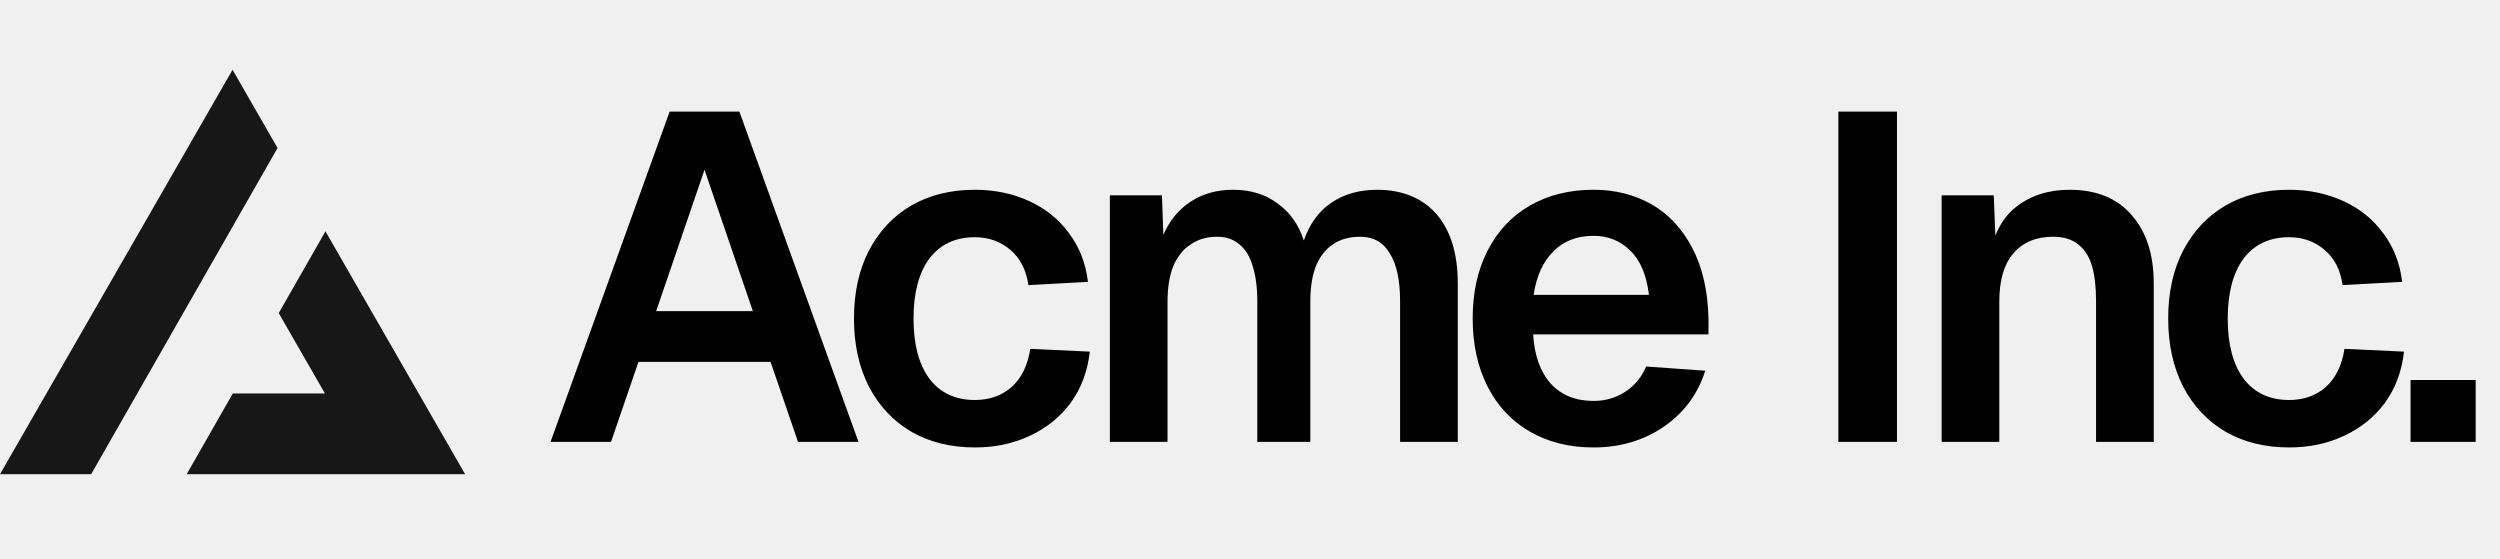
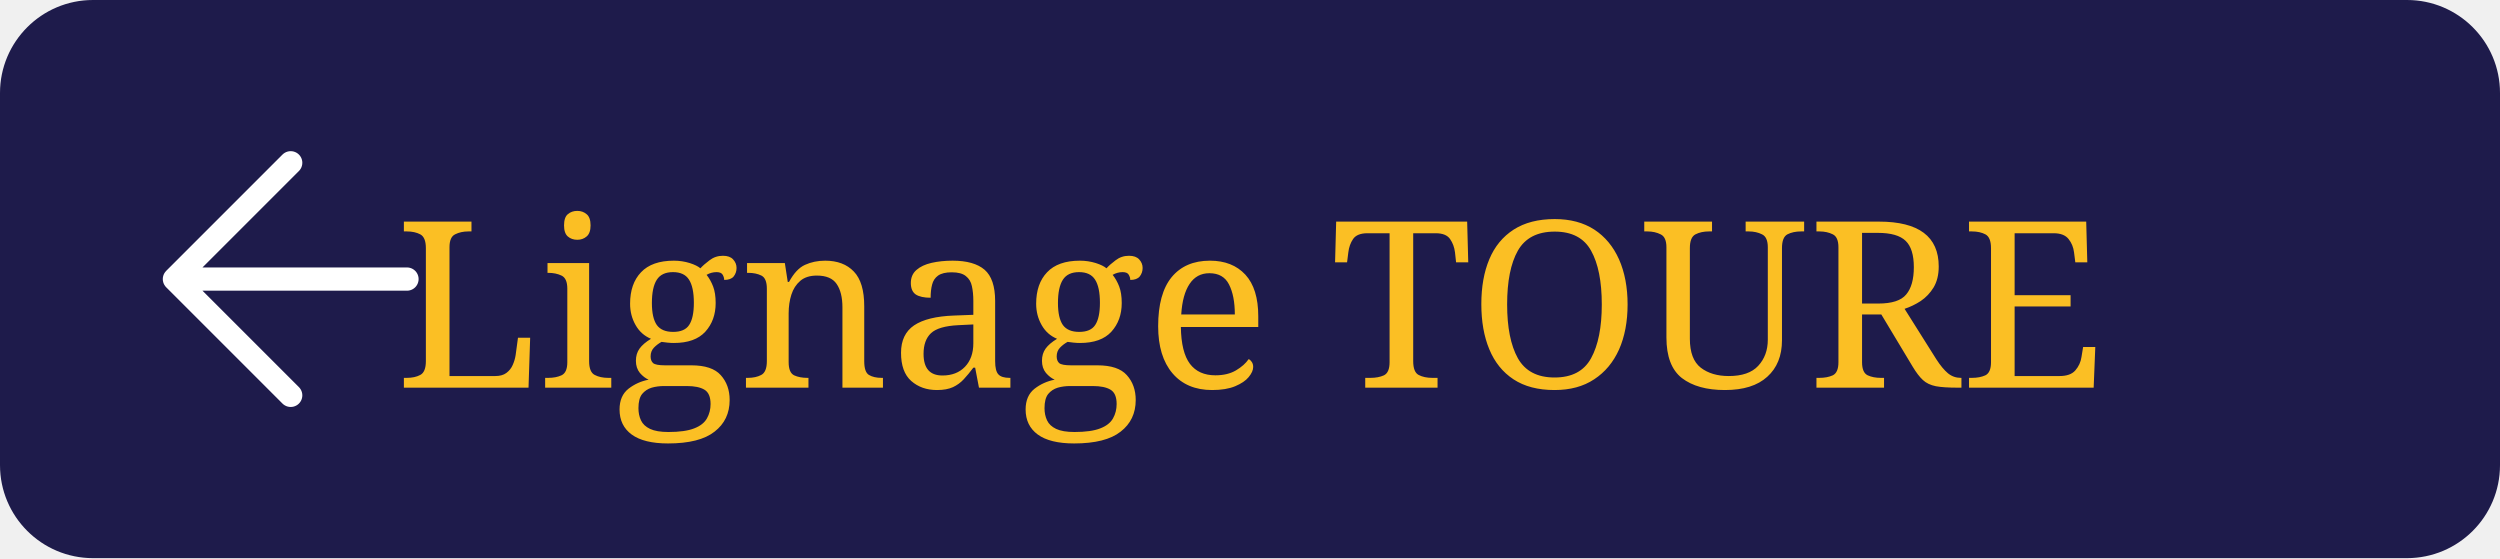
- <svg xmlns="http://www.w3.org/2000/svg" width="215" height="48" fill="none">
-   <path fill="#000" d="M57.588 9.6h6L73.828 38h-5.2l-2.36-6.88h-11.36L52.548 38h-5.2l10.24-28.4Zm7.16 17.16-4.16-12.16-4.16 12.16h8.32Zm23.694-2.24c-.186-1.307-.706-2.32-1.56-3.04-.853-.72-1.866-1.08-3.04-1.08-1.68 0-2.986.613-3.92 1.84-.906 1.227-1.36 2.947-1.36 5.16s.454 3.933 1.36 5.16c.934 1.227 2.24 1.84 3.92 1.84 1.254 0 2.307-.373 3.16-1.12.854-.773 1.387-1.867 1.6-3.28l5.12.24c-.186 1.68-.733 3.147-1.64 4.4-.906 1.227-2.08 2.173-3.52 2.84-1.413.667-2.986 1-4.72 1-2.08 0-3.906-.453-5.48-1.36-1.546-.907-2.76-2.2-3.64-3.88-.853-1.68-1.28-3.627-1.28-5.84 0-2.24.427-4.187 1.28-5.84.88-1.68 2.094-2.973 3.64-3.88 1.574-.907 3.4-1.36 5.48-1.36 1.68 0 3.227.32 4.64.96 1.414.64 2.56 1.56 3.44 2.76.907 1.2 1.454 2.6 1.64 4.2l-5.12.28Zm11.486-7.72.12 3.4c.534-1.227 1.307-2.173 2.32-2.84 1.04-.693 2.267-1.04 3.68-1.04 1.494 0 2.76.387 3.8 1.16 1.067.747 1.827 1.813 2.28 3.2.507-1.44 1.294-2.52 2.36-3.24 1.094-.747 2.414-1.12 3.96-1.12 1.414 0 2.64.307 3.68.92s1.84 1.52 2.4 2.72c.56 1.2.84 2.667.84 4.4V38h-4.96V25.92c0-1.813-.293-3.187-.88-4.12-.56-.96-1.413-1.44-2.56-1.44-.906 0-1.68.213-2.32.64-.64.427-1.133 1.053-1.48 1.88-.32.827-.48 1.84-.48 3.04V38h-4.56V25.92c0-1.2-.133-2.213-.4-3.04-.24-.827-.626-1.453-1.16-1.88-.506-.427-1.133-.64-1.88-.64-.906 0-1.68.227-2.32.68-.64.427-1.133 1.053-1.48 1.88-.32.827-.48 1.827-.48 3V38h-4.96V16.8h4.48Zm26.723 10.6c0-2.24.427-4.187 1.28-5.84.854-1.68 2.067-2.973 3.64-3.88 1.574-.907 3.4-1.36 5.48-1.36 1.84 0 3.494.413 4.96 1.24 1.467.827 2.64 2.08 3.52 3.76.88 1.653 1.347 3.693 1.4 6.12v1.32h-15.08c.107 1.813.614 3.227 1.52 4.24.907.987 2.134 1.48 3.68 1.48.987 0 1.88-.253 2.68-.76a4.803 4.803 0 0 0 1.84-2.2l5.08.36c-.64 2.027-1.84 3.64-3.6 4.84-1.733 1.173-3.733 1.76-6 1.76-2.08 0-3.906-.453-5.48-1.36-1.573-.907-2.786-2.2-3.64-3.88-.853-1.68-1.28-3.627-1.28-5.84Zm15.16-2.04c-.213-1.733-.76-3.013-1.64-3.84-.853-.827-1.893-1.24-3.12-1.24-1.44 0-2.6.453-3.48 1.36-.88.88-1.44 2.12-1.68 3.72h9.92ZM163.139 9.6V38h-5.04V9.6h5.04Zm8.322 7.2.24 5.88-.64-.36c.32-2.053 1.094-3.56 2.32-4.52 1.254-.987 2.787-1.48 4.6-1.48 2.32 0 4.107.733 5.36 2.2 1.254 1.44 1.88 3.387 1.88 5.84V38h-4.96V25.92c0-1.253-.12-2.28-.36-3.08-.24-.8-.64-1.413-1.2-1.84-.533-.427-1.253-.64-2.16-.64-1.44 0-2.573.48-3.4 1.44-.8.933-1.2 2.307-1.2 4.12V38h-4.96V16.8h4.48Zm30.003 7.72c-.186-1.307-.706-2.32-1.56-3.04-.853-.72-1.866-1.08-3.04-1.08-1.68 0-2.986.613-3.92 1.84-.906 1.227-1.36 2.947-1.36 5.16s.454 3.933 1.36 5.16c.934 1.227 2.24 1.84 3.92 1.84 1.254 0 2.307-.373 3.16-1.12.854-.773 1.387-1.867 1.6-3.28l5.12.24c-.186 1.68-.733 3.147-1.64 4.4-.906 1.227-2.08 2.173-3.52 2.84-1.413.667-2.986 1-4.72 1-2.08 0-3.906-.453-5.48-1.36-1.546-.907-2.76-2.2-3.64-3.88-.853-1.68-1.28-3.627-1.28-5.84 0-2.24.427-4.187 1.28-5.84.88-1.68 2.094-2.973 3.64-3.88 1.574-.907 3.4-1.36 5.48-1.36 1.68 0 3.227.32 4.64.96 1.414.64 2.56 1.56 3.44 2.76.907 1.2 1.454 2.6 1.64 4.2l-5.12.28Zm11.443 8.16V38h-5.6v-5.32h5.6Z" />
-   <path fill="#171717" fill-rule="evenodd" d="m7.839 40.783 16.03-28.054L20 6 0 40.783h7.839Zm8.214 0H40L27.99 19.894l-4.02 7.032 3.976 6.914H20.02l-3.967 6.943Z" clip-rule="evenodd" />
+ <svg xmlns="http://www.w3.org/2000/svg" width="215" height="48" viewBox="0 0 215 48" fill="none">
+   <rect width="215" height="48" rx="8" fill="#1e1b4b" />
+   <text x="50%" y="55%" dominant-baseline="middle" text-anchor="middle" fill="#fbbf24" font-family="serif" font-weight="black" font-size="20">
+     Lignage TOURE
+   </text>
+   <path d="M15 24 L25 14 M15 24 L25 34 M15 24 L35 24" stroke="white" stroke-width="2" stroke-linecap="round" />
</svg>
